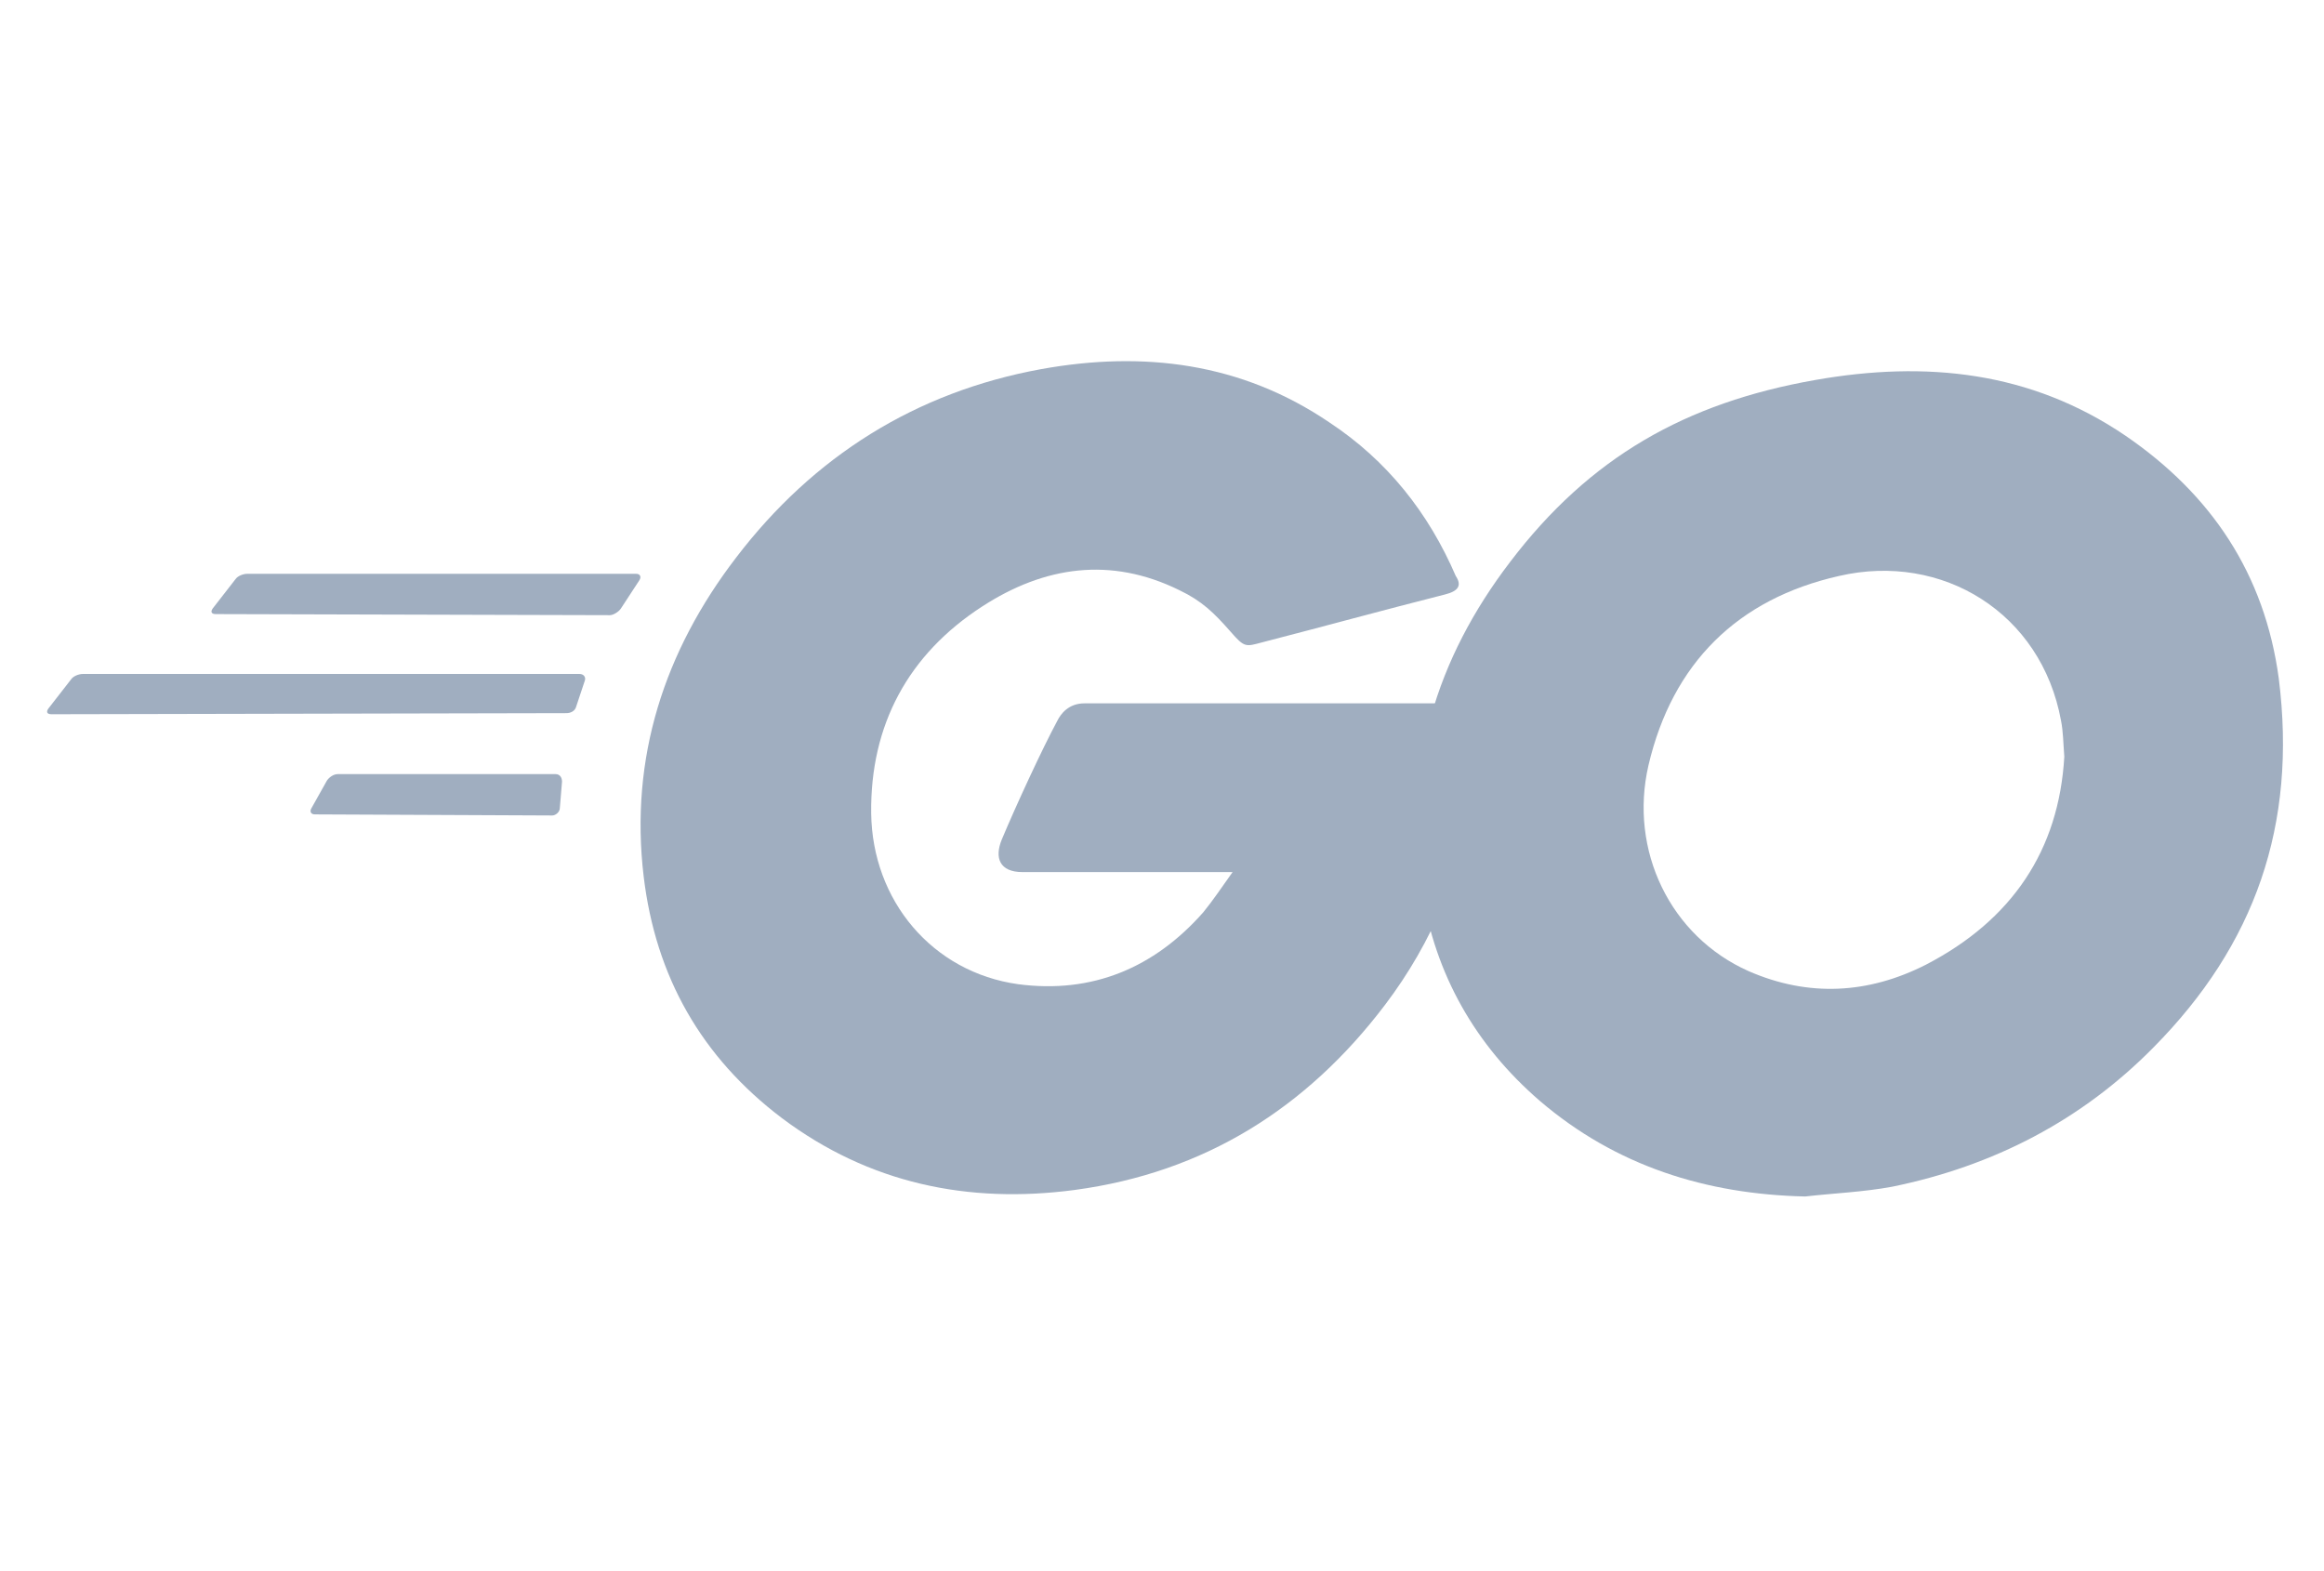
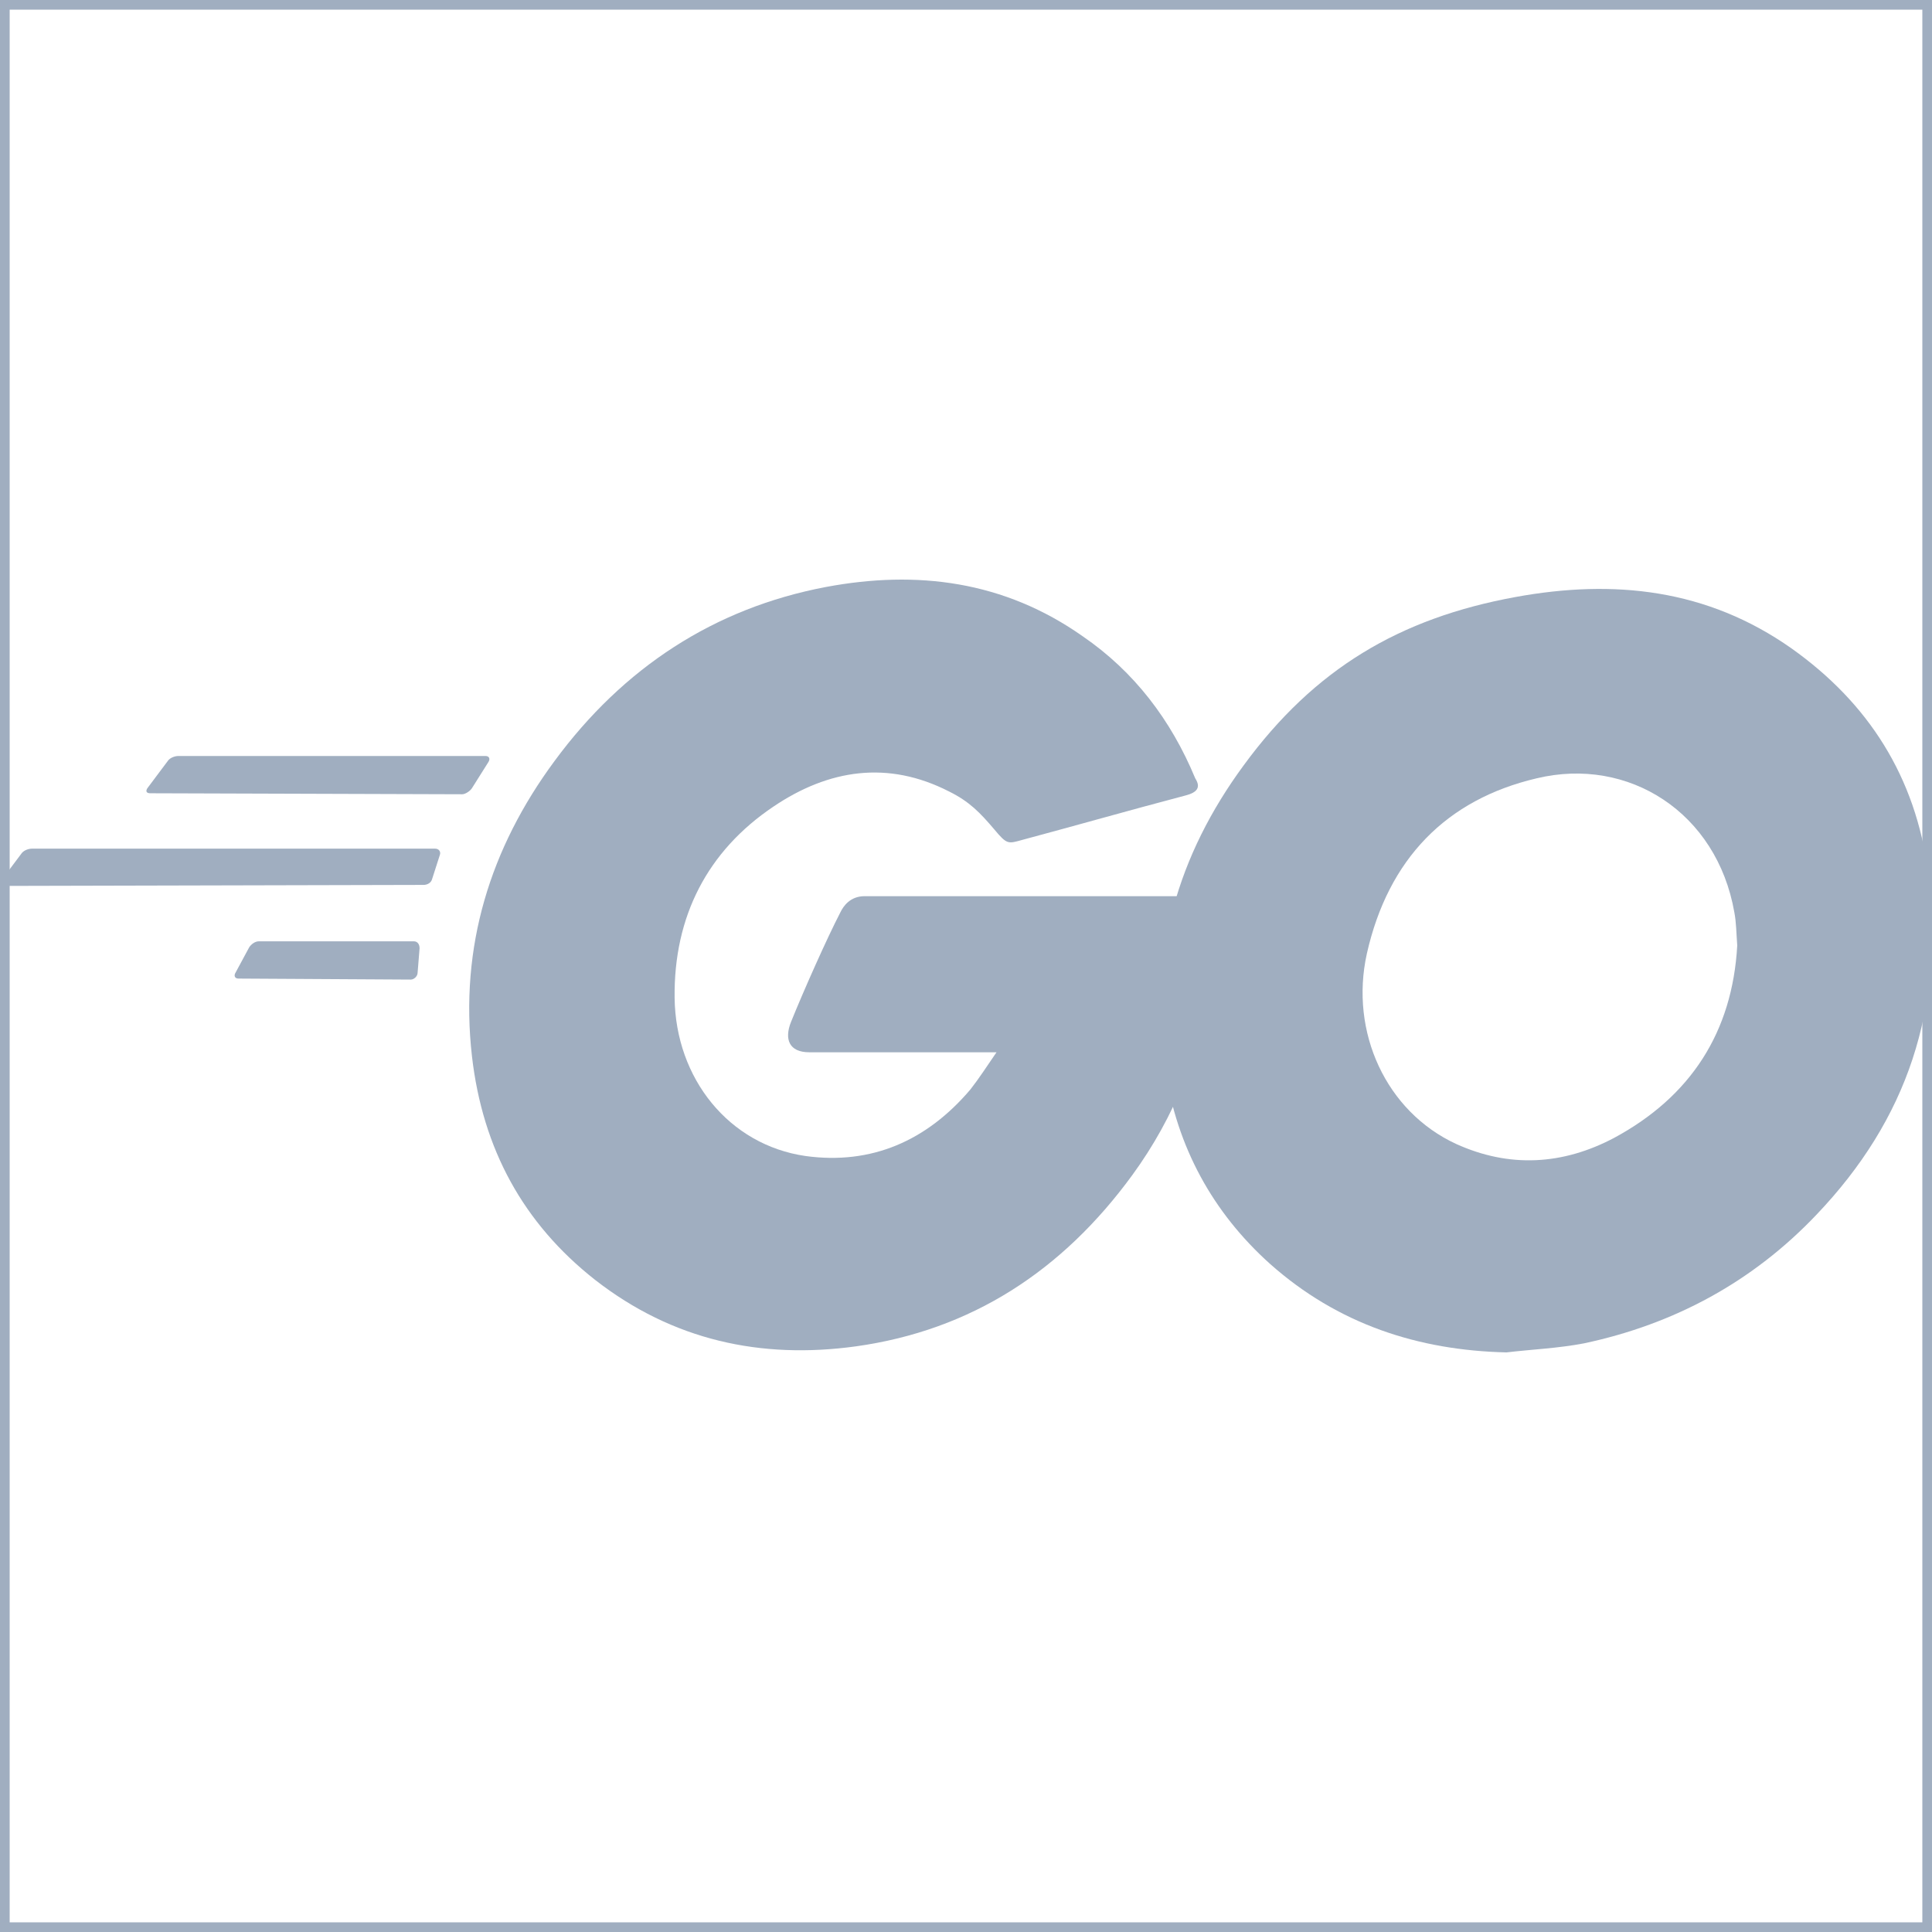
- <svg xmlns="http://www.w3.org/2000/svg" width="148" height="100" viewBox="0 0 148 100" fill="none">
-   <path d="M13.746 39.108C13.468 39.108 13.399 38.969 13.538 38.761L14.993 36.889C15.132 36.681 15.479 36.542 15.756 36.542H40.505C40.783 36.542 40.852 36.751 40.714 36.958L39.535 38.761C39.396 38.969 39.05 39.177 38.842 39.177L13.746 39.108Z" fill="#A0AEC0" />
-   <path d="M3.277 45.486C3 45.486 2.931 45.347 3.069 45.139L4.525 43.267C4.664 43.059 5.01 42.92 5.288 42.92H36.901C37.178 42.92 37.316 43.128 37.247 43.336L36.693 45C36.623 45.278 36.346 45.416 36.069 45.416L3.277 45.486Z" fill="#A0AEC0" />
-   <path d="M20.054 51.864C19.777 51.864 19.708 51.656 19.846 51.448L20.817 49.715C20.956 49.507 21.233 49.299 21.51 49.299H35.375C35.653 49.299 35.791 49.507 35.791 49.784L35.653 51.448C35.653 51.725 35.375 51.933 35.167 51.933L20.054 51.864Z" fill="#A0AEC0" />
-   <path d="M92.015 37.86C87.647 38.969 84.666 39.801 80.368 40.91C79.328 41.187 79.259 41.257 78.358 40.217C77.318 39.038 76.555 38.276 75.099 37.582C70.732 35.433 66.503 36.057 62.551 38.622C57.837 41.673 55.411 46.179 55.48 51.794C55.549 57.34 59.362 61.916 64.839 62.678C69.553 63.302 73.505 61.639 76.625 58.103C77.249 57.34 77.803 56.508 78.496 55.538C76.001 55.538 72.881 55.538 65.116 55.538C63.66 55.538 63.314 54.637 63.799 53.458C64.7 51.309 66.364 47.704 67.335 45.901C67.543 45.486 68.028 44.792 69.068 44.792C72.604 44.792 85.637 44.792 94.303 44.792C94.164 46.664 94.164 48.536 93.887 50.408C93.124 55.399 91.252 59.975 88.202 63.996C83.211 70.582 76.694 74.672 68.444 75.781C61.65 76.682 55.341 75.365 49.795 71.206C44.665 67.323 41.753 62.193 40.991 55.815C40.09 48.259 42.308 41.465 46.884 35.502C51.806 29.055 58.322 24.965 66.295 23.509C72.812 22.331 79.051 23.093 84.666 26.906C88.341 29.332 90.975 32.66 92.708 36.681C93.124 37.305 92.847 37.652 92.015 37.86Z" fill="#A0AEC0" />
-   <path d="M114.962 76.197C108.653 76.058 102.899 74.256 98.046 70.096C93.956 66.561 91.391 62.054 90.559 56.716C89.311 48.882 91.46 41.95 96.174 35.78C101.235 29.124 107.336 25.658 115.586 24.202C122.657 22.954 129.313 23.648 135.344 27.738C140.821 31.482 144.218 36.542 145.119 43.198C146.297 52.557 143.594 60.183 137.146 66.699C132.571 71.344 126.955 74.256 120.508 75.573C118.636 75.92 116.764 75.989 114.962 76.197ZM131.462 48.189C131.392 47.288 131.392 46.595 131.254 45.901C130.006 39.038 123.697 35.156 117.111 36.681C110.664 38.137 106.504 42.227 104.979 48.744C103.731 54.151 106.365 59.628 111.357 61.846C115.17 63.51 118.983 63.302 122.657 61.431C128.134 58.588 131.115 54.151 131.462 48.189Z" fill="#A0AEC0" />
+ <svg xmlns="http://www.w3.org/2000/svg" width="100" height="100" viewBox="0 0 100 100" fill="none">
+   <path d="M7.779 41.059C7.578 41.059 7.528 40.955 7.628 40.798L8.682 39.391C8.782 39.234 9.033 39.13 9.234 39.13H25.129C25.33 39.13 25.38 39.286 25.28 39.443L24.427 40.798C24.326 40.955 24.075 41.111 23.925 41.111L7.779 41.059Z" fill="#A0AEC0" />
+   <path d="M0.201 45.855C3.91344e-07 45.855 -0.05 45.751 0.05 45.594L1.104 44.187C1.204 44.03 1.455 43.926 1.656 43.926H22.52C22.721 43.926 22.821 44.082 22.771 44.239L22.369 45.49C22.319 45.698 22.118 45.803 21.918 45.803L0.201 45.855Z" fill="#A0AEC0" />
+   <path d="M12.345 50.651C12.145 50.651 12.094 50.494 12.195 50.338L12.897 49.035C12.998 48.878 13.198 48.722 13.399 48.722H21.416C21.616 48.722 21.717 48.878 21.717 49.087L21.616 50.338C21.616 50.546 21.416 50.703 21.265 50.703L12.345 50.651Z" fill="#A0AEC0" />
+   <path d="M61.365 41.173C58.203 42.007 56.045 42.633 52.934 43.467C52.181 43.675 52.131 43.728 51.478 42.946C50.726 42.059 50.174 41.486 49.12 40.965C45.958 39.349 42.897 39.818 40.036 41.747C36.624 44.04 34.867 47.429 34.918 51.651C34.968 55.821 37.728 59.262 41.693 59.835C45.105 60.304 47.965 59.053 50.224 56.395C50.675 55.821 51.077 55.196 51.579 54.466C49.772 54.466 47.514 54.466 41.893 54.466C40.839 54.466 40.589 53.788 40.94 52.902C41.592 51.286 42.797 48.575 43.499 47.22C43.65 46.907 44.001 46.386 44.754 46.386C47.313 46.386 56.748 46.386 63.021 46.386C62.92 47.794 62.92 49.201 62.72 50.608C62.167 54.362 60.813 57.802 58.605 60.826C54.991 65.778 50.274 68.853 44.302 69.687C39.384 70.365 34.817 69.375 30.803 66.247C27.089 63.328 24.981 59.47 24.429 54.675C23.777 48.992 25.383 43.884 28.695 39.401C32.258 34.553 36.975 31.477 42.746 30.383C47.464 29.497 51.98 30.07 56.045 32.937C58.705 34.761 60.612 37.264 61.866 40.287C62.167 40.756 61.967 41.017 61.365 41.173Z" fill="#A0AEC0" />
+   <path d="M77.975 70C73.409 69.896 69.243 68.54 65.731 65.413C62.77 62.754 60.913 59.366 60.311 55.352C59.407 49.462 60.963 44.249 64.376 39.609C68.039 34.605 72.455 31.999 78.427 30.904C83.546 29.966 88.364 30.487 92.73 33.562C96.694 36.377 99.153 40.183 99.805 45.187C100.659 52.224 98.701 57.958 94.034 62.858C90.722 66.351 86.657 68.54 81.99 69.531C80.635 69.791 79.28 69.844 77.975 70ZM89.919 48.94C89.869 48.263 89.869 47.741 89.769 47.22C88.865 42.059 84.299 39.14 79.531 40.287C74.864 41.382 71.853 44.457 70.749 49.357C69.846 53.423 71.753 57.541 75.366 59.209C78.126 60.461 80.886 60.304 83.546 58.897C87.51 56.76 89.668 53.423 89.919 48.94Z" fill="#A0AEC0" />
+   <rect width="100" height="100" stroke="#A0AEC0" />
</svg>
